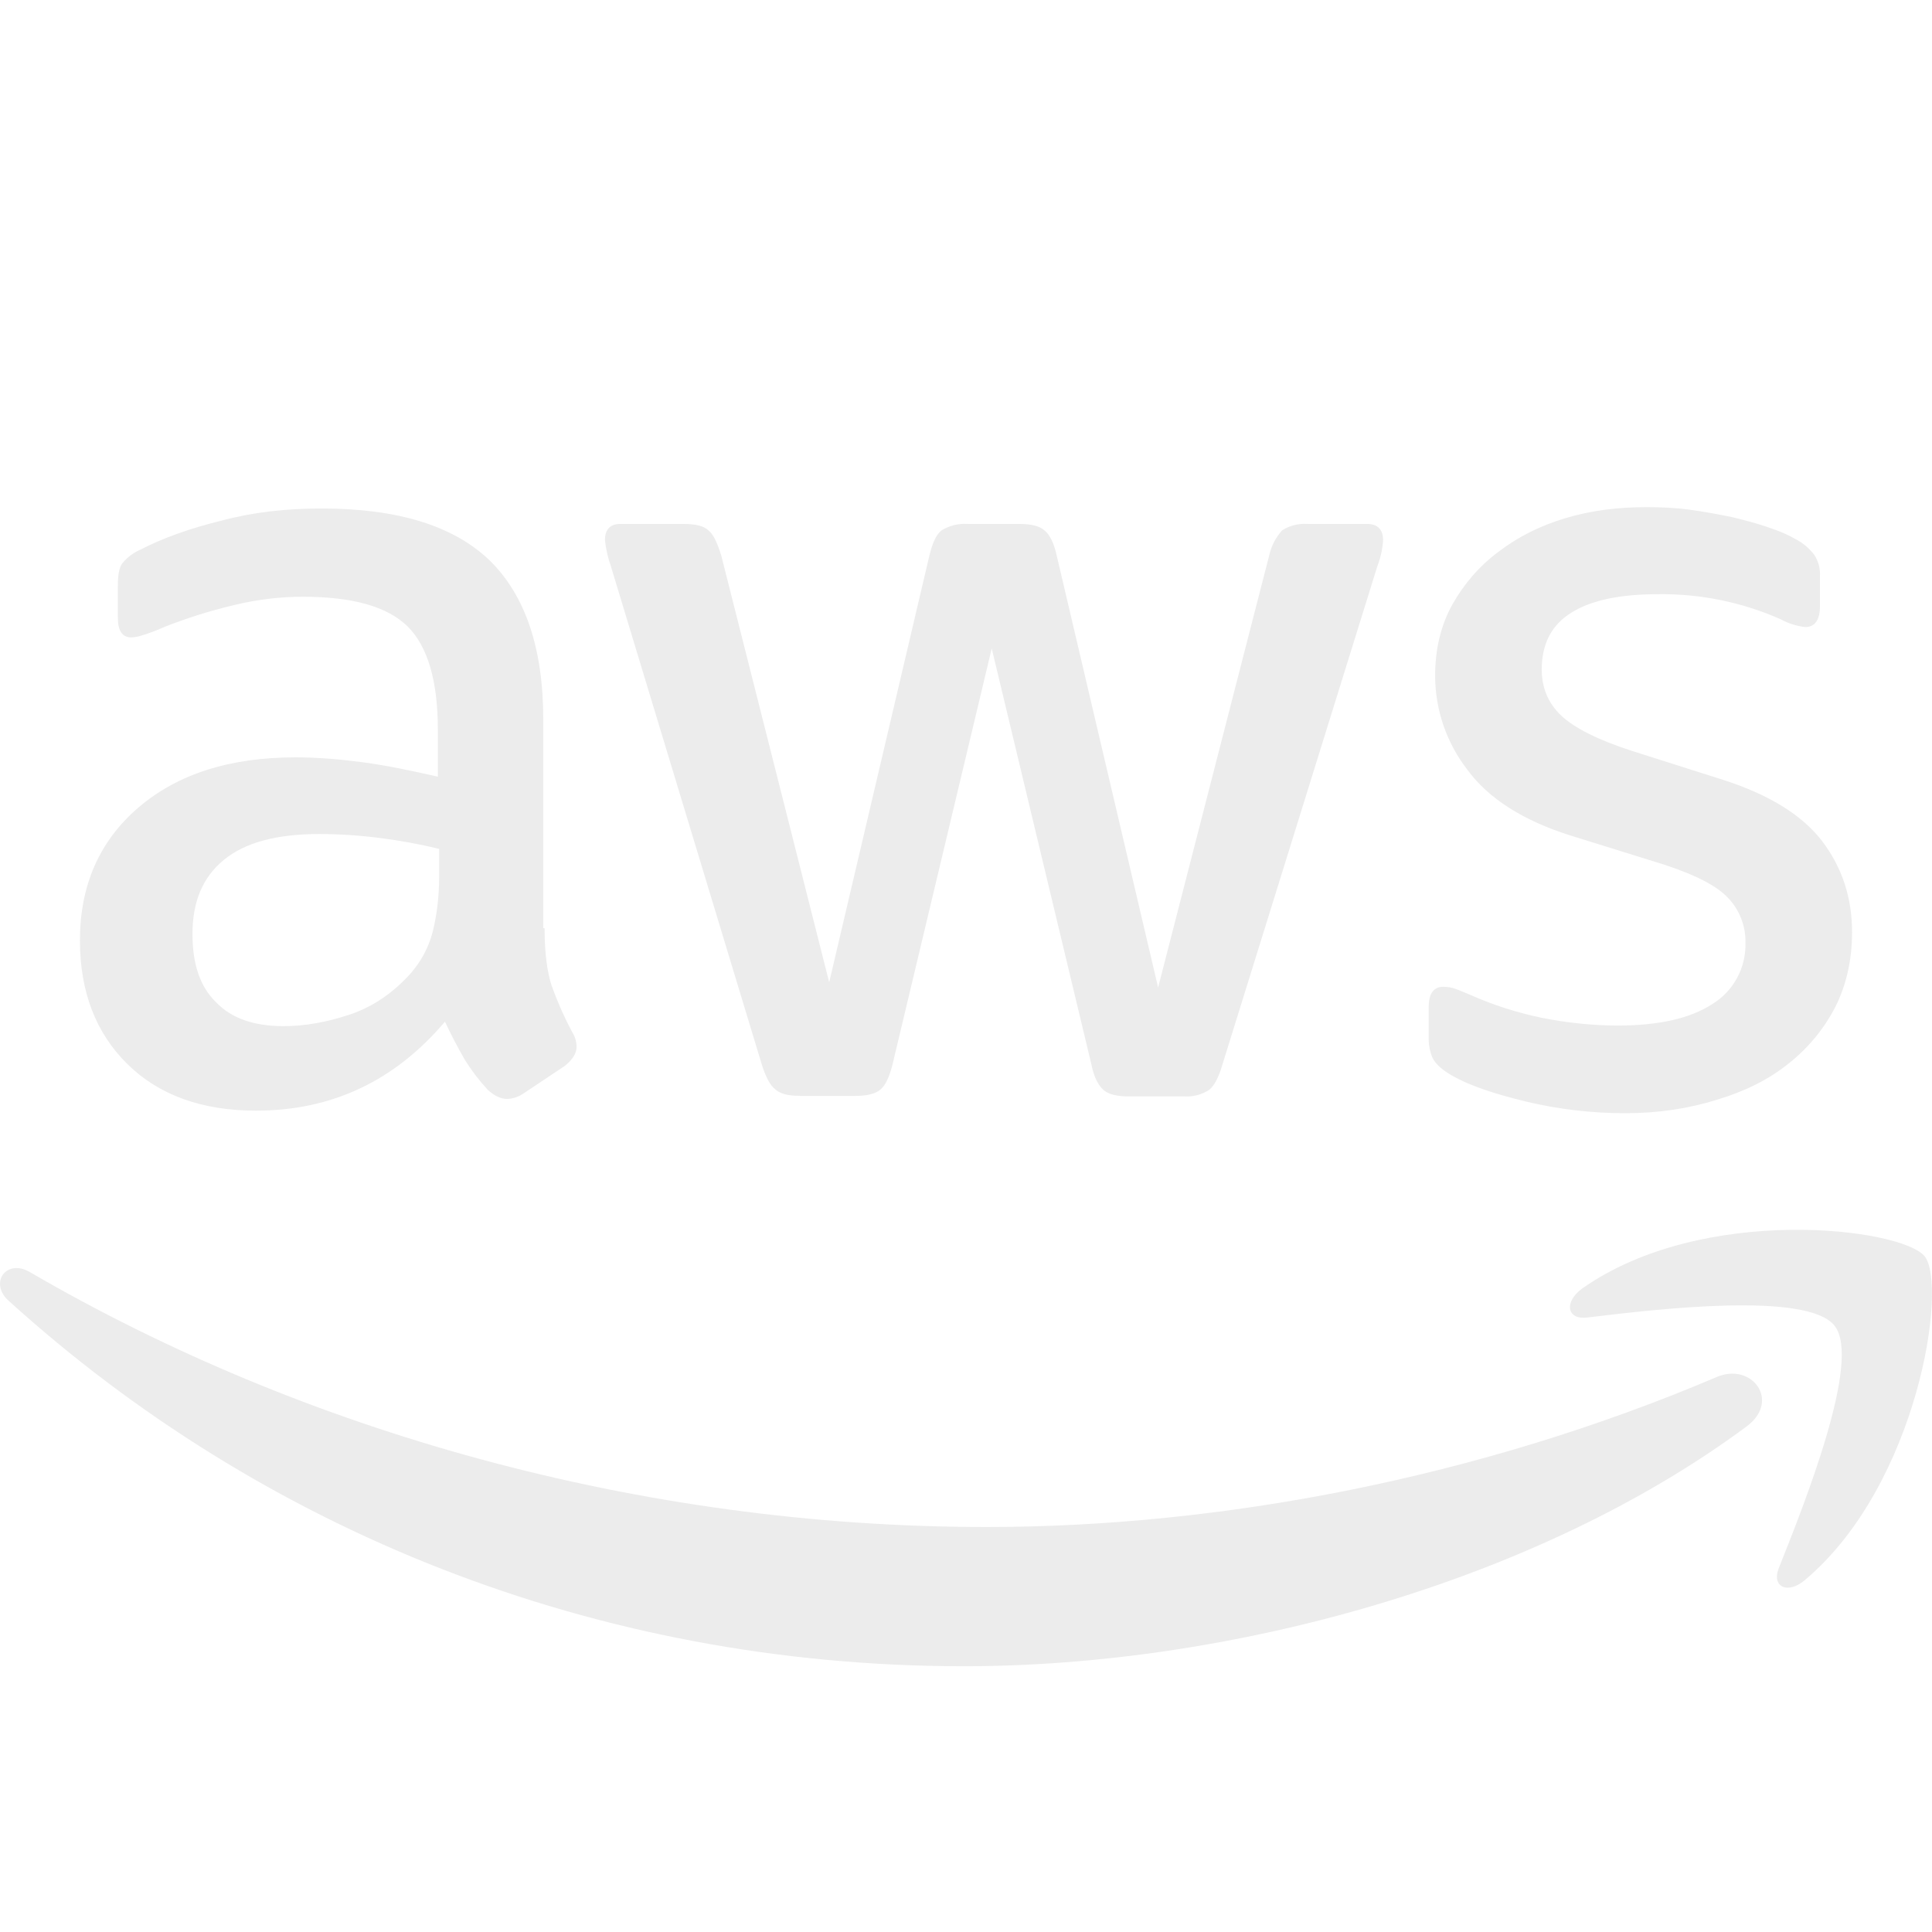
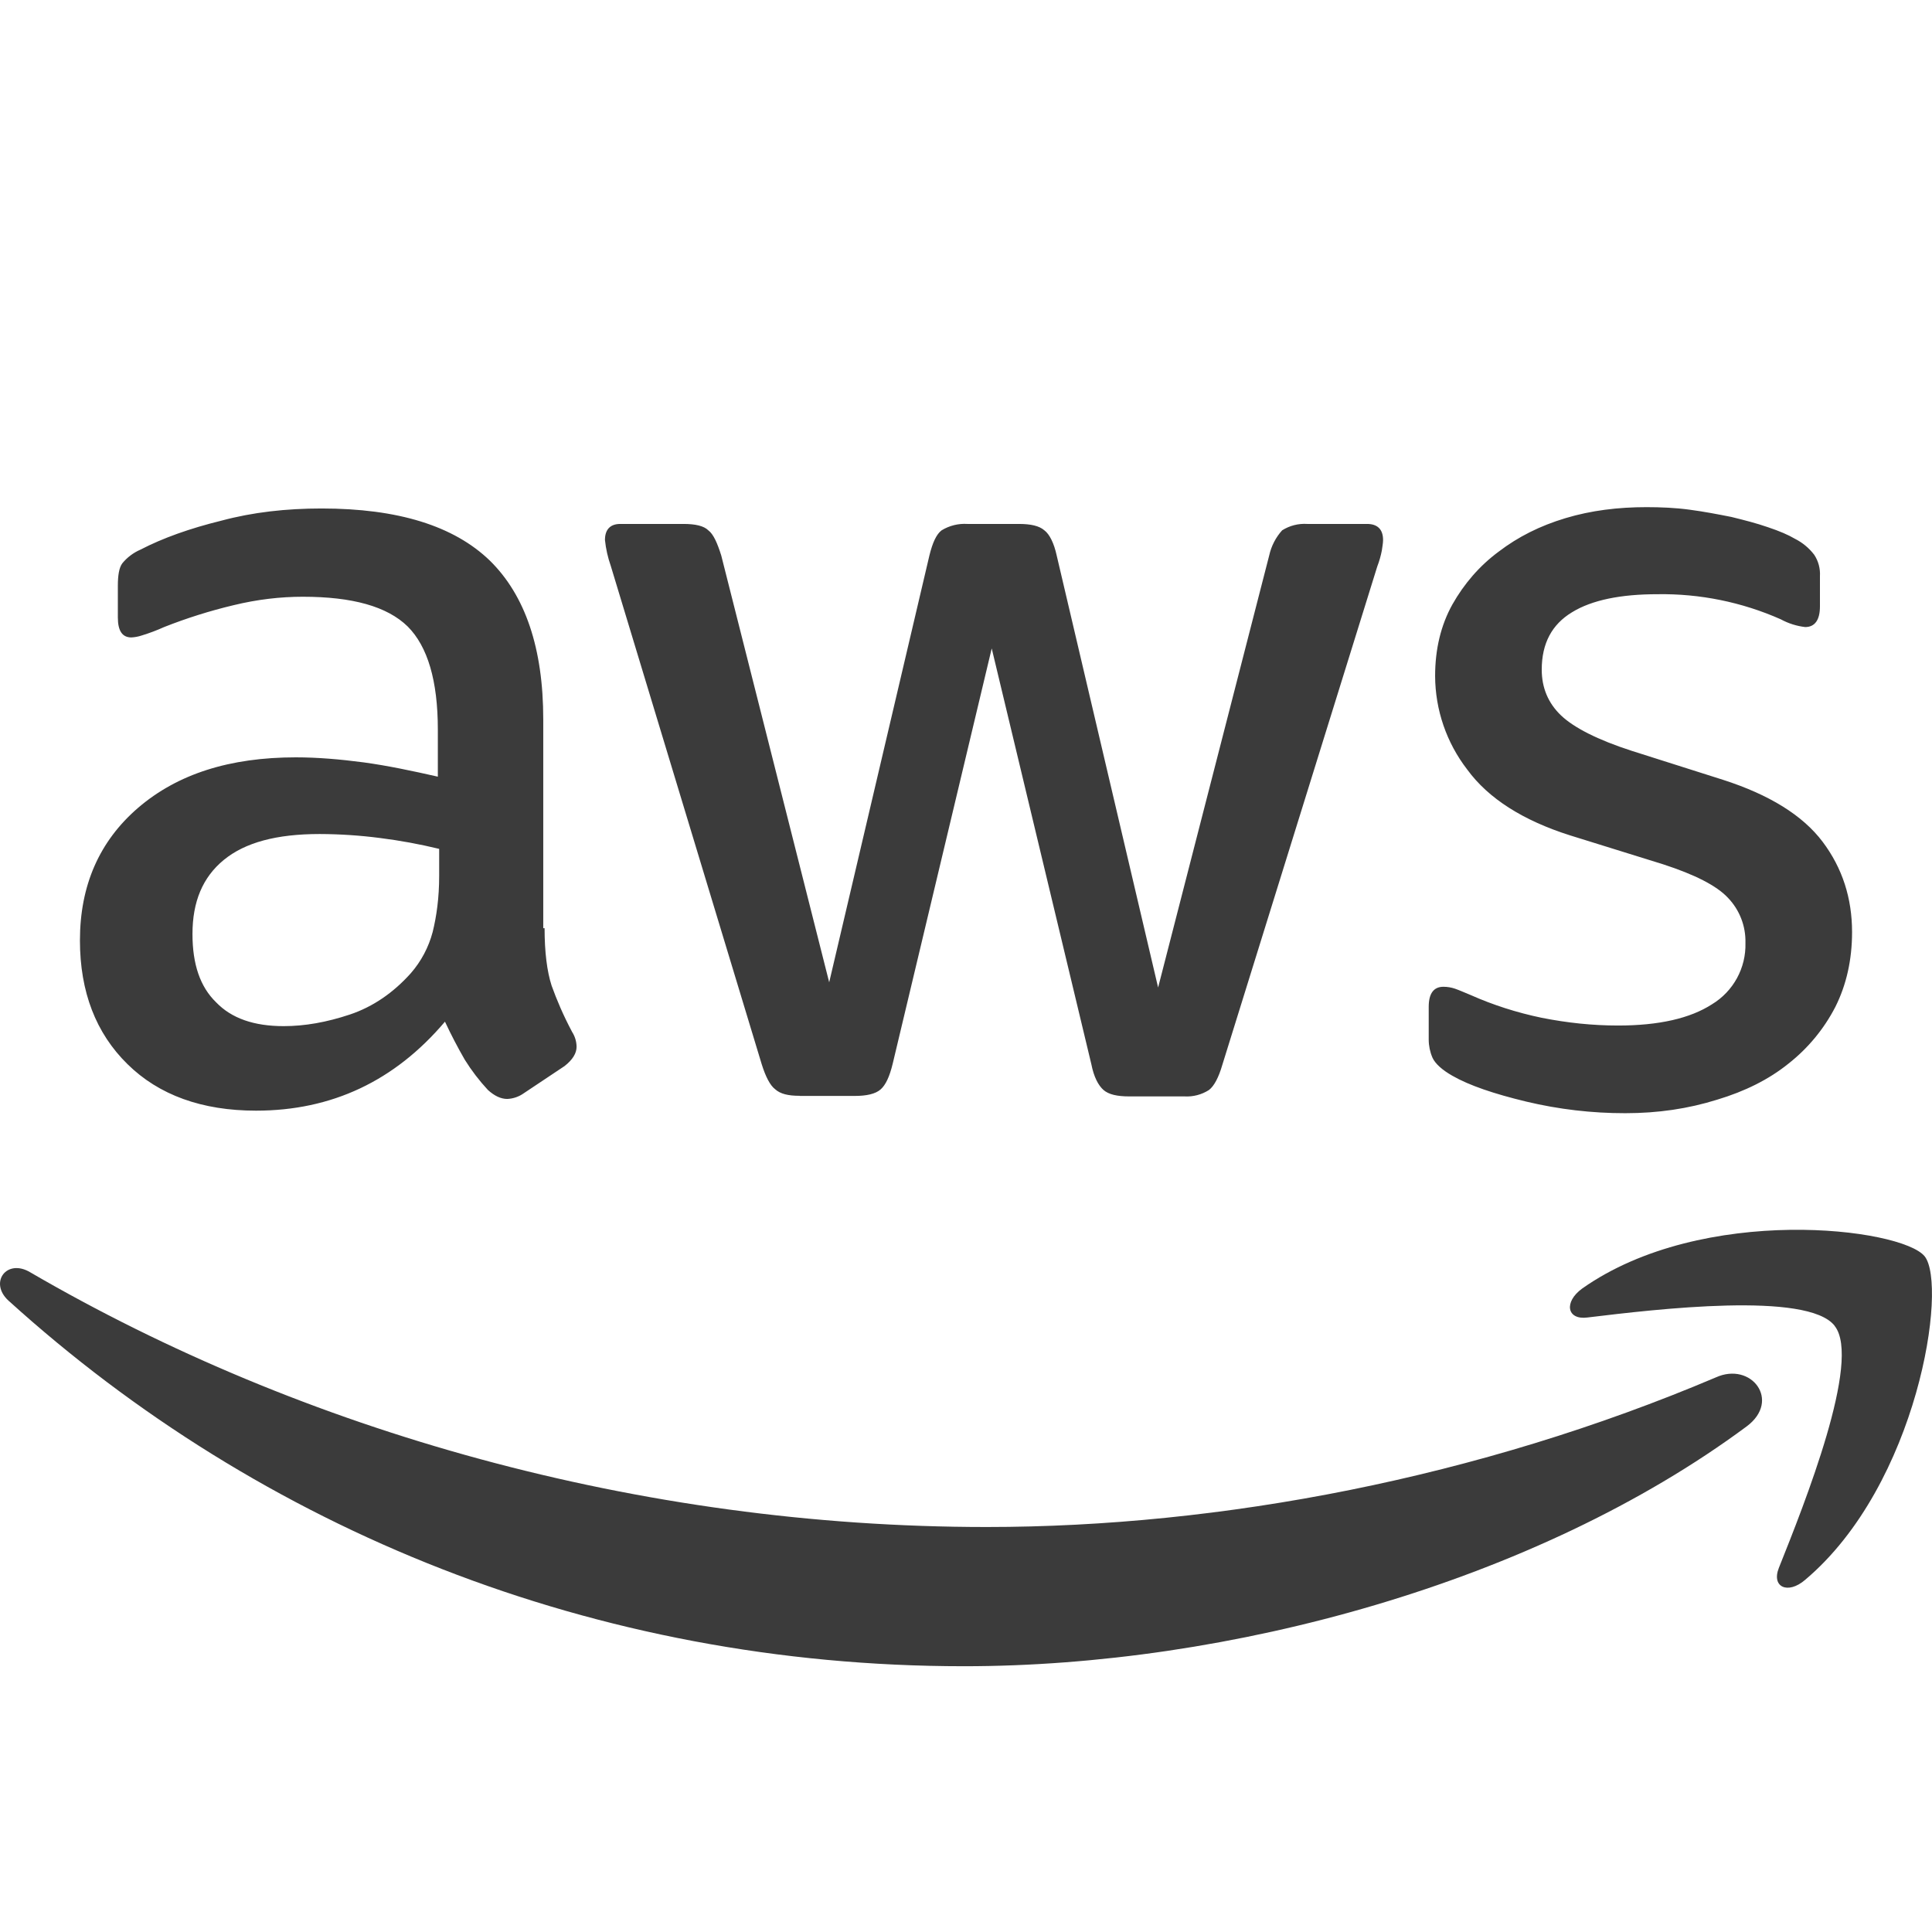
<svg xmlns="http://www.w3.org/2000/svg" width="800px" height="800px" viewBox="0 0 16 16" fill="none">
-   <g fill="#ececec">
+   <g fill="#3b3b3b">
    <path d="M4.51 7.687c0 .197.02.357.058.475.042.117.096.245.17.384a.233.233 0 01.037.123c0 .053-.032.107-.1.16l-.336.224a.255.255 0 01-.138.048c-.054 0-.107-.026-.16-.074a1.652 1.652 0 01-.192-.251 4.137 4.137 0 01-.164-.315c-.416.491-.937.737-1.565.737-.447 0-.804-.129-1.064-.385-.261-.256-.394-.598-.394-1.025 0-.454.16-.822.484-1.1.325-.278.756-.416 1.304-.416.18 0 .367.016.564.042.197.027.4.07.612.118v-.39c0-.406-.085-.689-.25-.854-.17-.166-.458-.246-.868-.246-.186 0-.377.022-.574.07a4.23 4.23 0 00-.575.181 1.525 1.525 0 01-.186.07.326.326 0 01-.085.016c-.075 0-.112-.054-.112-.166v-.262c0-.085.01-.15.037-.186a.399.399 0 01.15-.113c.185-.096.409-.176.67-.24.26-.07.537-.101.83-.101.633 0 1.096.144 1.394.432.293.288.442.726.442 1.314v1.73h.01zm-2.161.811c.175 0 .356-.032.548-.096.192-.064.362-.182.505-.342a.848.848 0 00.181-.341c.032-.129.054-.283.054-.465V7.03a4.43 4.43 0 00-.49-.09 3.996 3.996 0 00-.5-.033c-.357 0-.617.07-.793.214-.176.144-.26.347-.26.614 0 .25.063.437.196.566.128.133.314.197.559.197zm4.273.577c-.096 0-.16-.016-.202-.054-.043-.032-.08-.106-.112-.208l-1.25-4.127a.938.938 0 01-.048-.214c0-.085.042-.133.127-.133h.522c.1 0 .17.016.207.053.043.032.075.107.107.208l.894 3.535.83-3.535c.026-.106.058-.176.101-.208a.365.365 0 01.213-.053h.426c.1 0 .17.016.212.053.043.032.08.107.102.208l.84 3.578.92-3.578a.459.459 0 01.107-.208.347.347 0 01.208-.053h.495c.085 0 .133.043.133.133 0 .027-.006.054-.01.086a.768.768 0 01-.038.133l-1.283 4.127c-.031.107-.069.177-.111.209a.34.34 0 01-.203.053h-.457c-.101 0-.17-.016-.213-.053-.043-.038-.08-.107-.101-.214L8.213 5.37l-.82 3.439c-.026.107-.058.176-.1.213-.043.038-.118.054-.213.054h-.458zm6.838.144a3.51 3.51 0 01-.82-.096c-.266-.064-.473-.134-.612-.214-.085-.048-.143-.101-.165-.15a.38.38 0 01-.031-.149v-.272c0-.112.042-.166.122-.166a.3.3 0 01.096.016c.032.011.08.032.133.054.18.08.378.144.585.187.213.042.42.064.633.064.336 0 .596-.059.777-.176a.575.575 0 00.277-.508.52.52 0 00-.144-.373c-.095-.102-.276-.193-.537-.278l-.772-.24c-.388-.123-.676-.305-.851-.545a1.275 1.275 0 01-.266-.774c0-.224.048-.422.143-.593.096-.17.224-.32.384-.438.16-.122.34-.213.553-.277.213-.064.436-.091.67-.091.118 0 .24.005.357.021.122.016.234.038.346.06.106.026.208.052.303.085.096.032.17.064.224.096a.461.461 0 01.16.133.289.289 0 01.047.176v.251c0 .112-.042.171-.122.171a.552.552 0 01-.202-.064 2.428 2.428 0 00-1.022-.208c-.303 0-.543.048-.708.15-.165.1-.25.256-.25.475 0 .149.053.277.16.379.106.101.303.202.585.293l.756.24c.383.123.66.294.825.513.165.219.244.47.244.748 0 .23-.047.437-.138.619a1.435 1.435 0 01-.388.47c-.165.133-.362.23-.591.299-.24.075-.49.112-.761.112z" />
    <path fill-rule="evenodd" d="M14.465 11.813c-1.75 1.297-4.294 1.986-6.481 1.986-3.065 0-5.827-1.137-7.913-3.027-.165-.15-.016-.353.18-.235 2.257 1.313 5.04 2.109 7.92 2.109 1.941 0 4.075-.406 6.039-1.239.293-.133.543.192.255.406z" clip-rule="evenodd" />
    <path fill-rule="evenodd" d="M15.194 10.98c-.223-.287-1.479-.138-2.048-.069-.17.022-.197-.128-.043-.24 1-.705 2.645-.502 2.836-.267.192.24-.053 1.89-.99 2.68-.143.123-.281.06-.217-.1.212-.53.686-1.72.462-2.003z" clip-rule="evenodd" />
  </g>
</svg>
